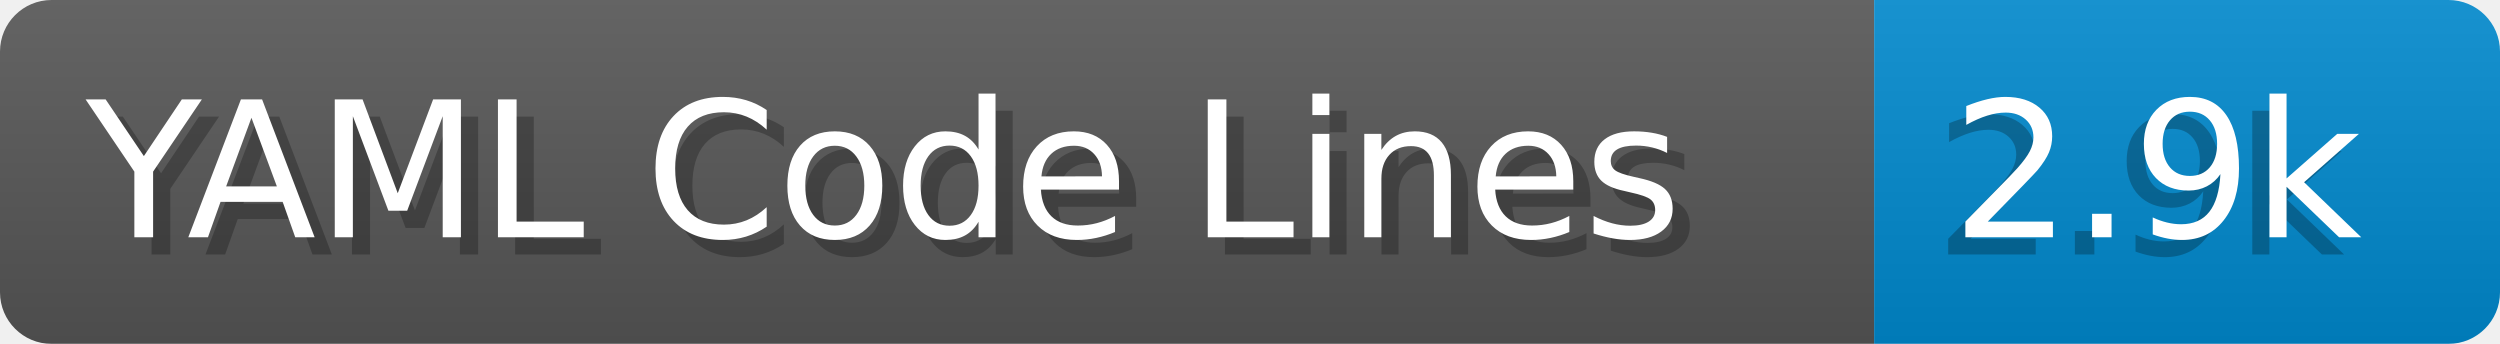
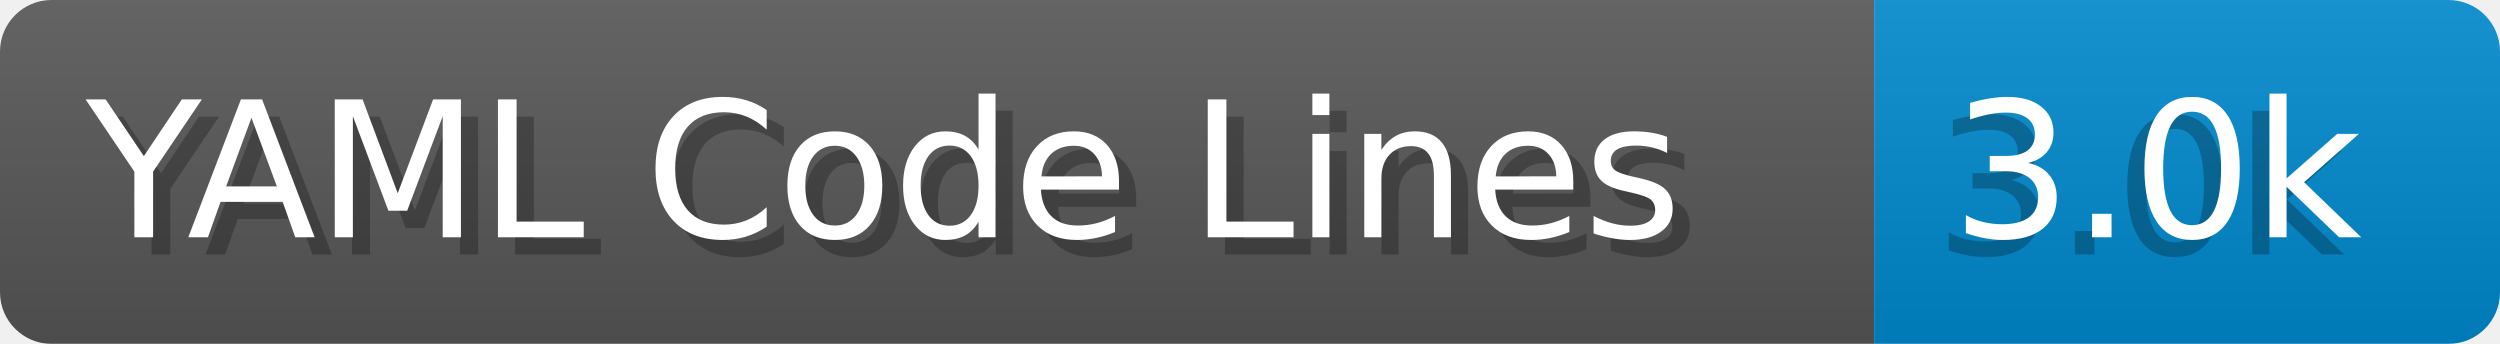
- <svg xmlns="http://www.w3.org/2000/svg" width="145.4" height="20" viewBox="0 0 1454.0 200" role="img" aria-label="YAML Code Lines: 2.9k">
+ <svg xmlns="http://www.w3.org/2000/svg" width="145.4" height="20" viewBox="0 0 1454.0 200" role="img" aria-label="YAML Code Lines: 3.0k">
  <linearGradient id="a" x2="0" y2="100%">
    <stop offset="0" stop-opacity=".1" stop-color="#EEE" />
    <stop offset="1" stop-opacity=".1" />
  </linearGradient>
  <mask id="m">
    <rect width="1454.0" height="200" rx="30" fill="#FFF" />
  </mask>
  <g mask="url(#m)">
    <rect width="1090.0" height="200" fill="#555" />
    <rect width="364.0" height="200" fill="#08C" x="1090.0" />
    <rect width="1454.0" height="200" fill="url(#a)" />
  </g>
  <g aria-hidden="true" fill="#fff" text-anchor="start" font-family="Verdana,DejaVu Sans,sans-serif" font-size="110">
    <text x="60" y="148" textLength="990.0" fill="#000" opacity="0.25">YAML Code Lines</text>
    <text x="50" y="138" textLength="990.0">YAML Code Lines</text>
-     <text x="1125.0" y="148" textLength="264.0" fill="#000" opacity="0.25">2.9k</text>
-     <text x="1135.0" y="138" textLength="264.0">2.9k</text>
+     <text x="1125.0" y="148" textLength="264.0" fill="#000" opacity="0.25">3.0k</text>
+     <text x="1135.0" y="138" textLength="264.0">3.0k</text>
  </g>
</svg>
